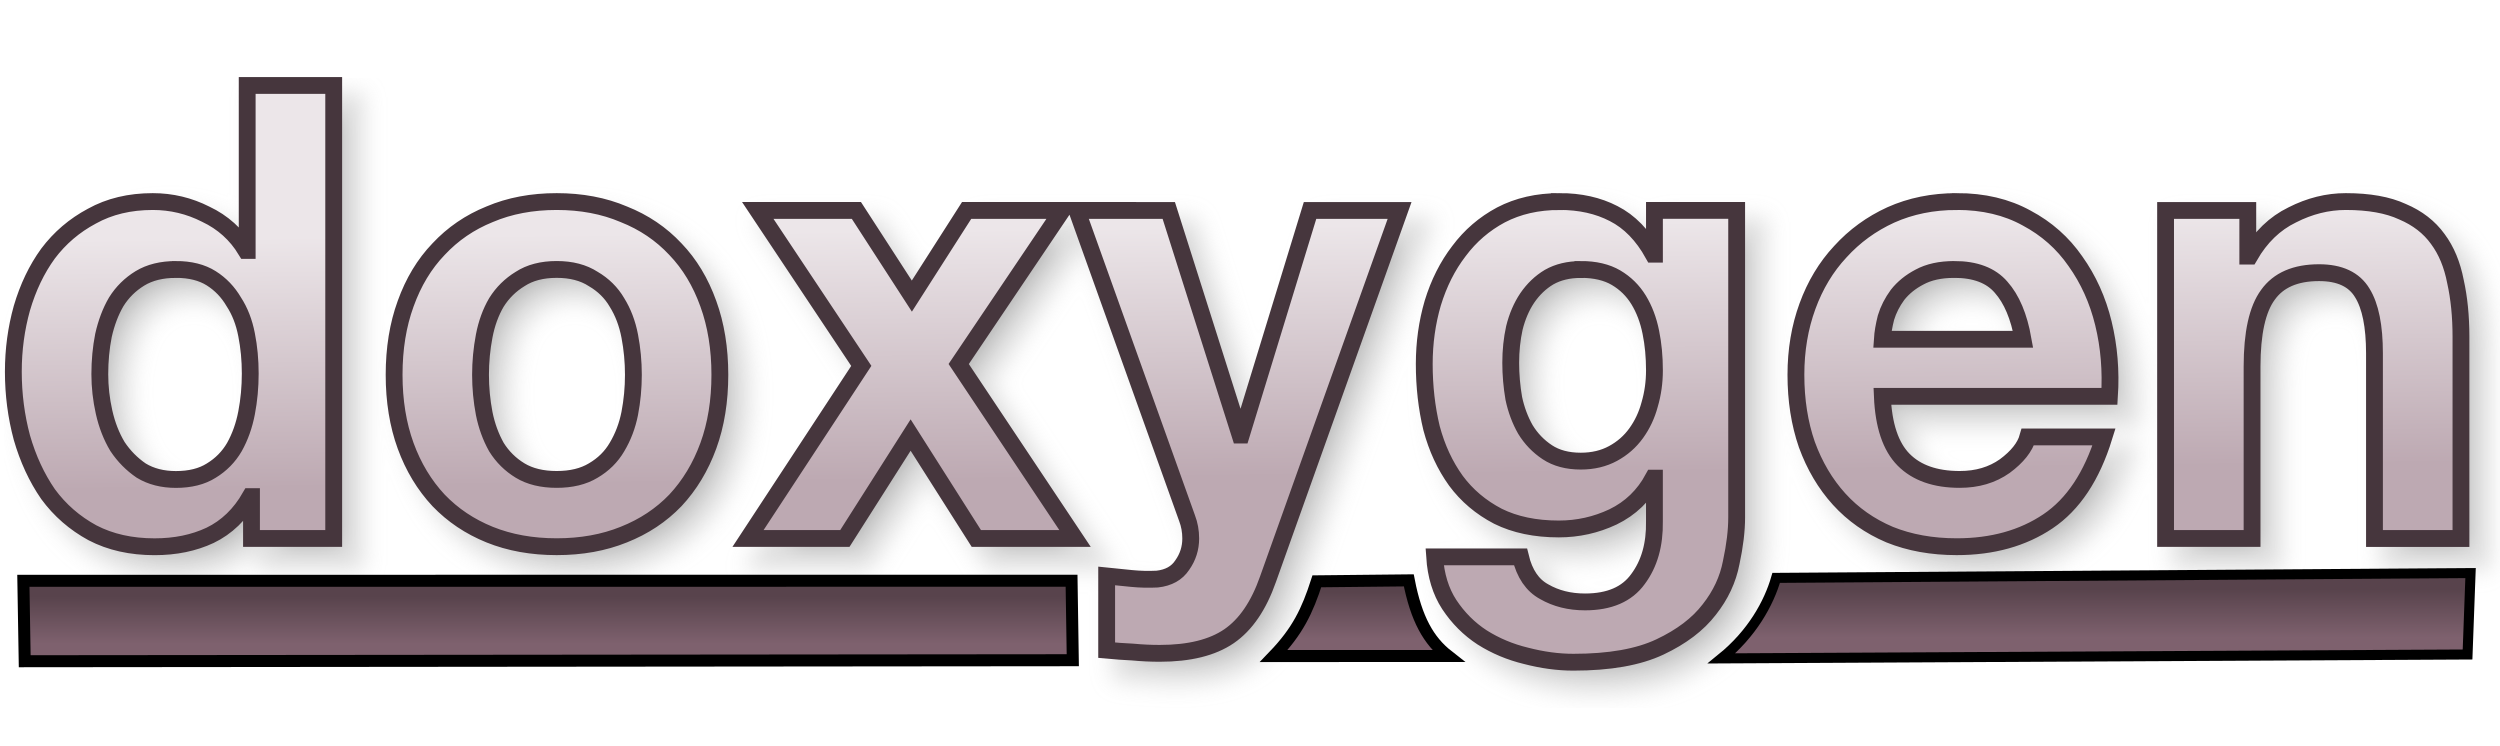
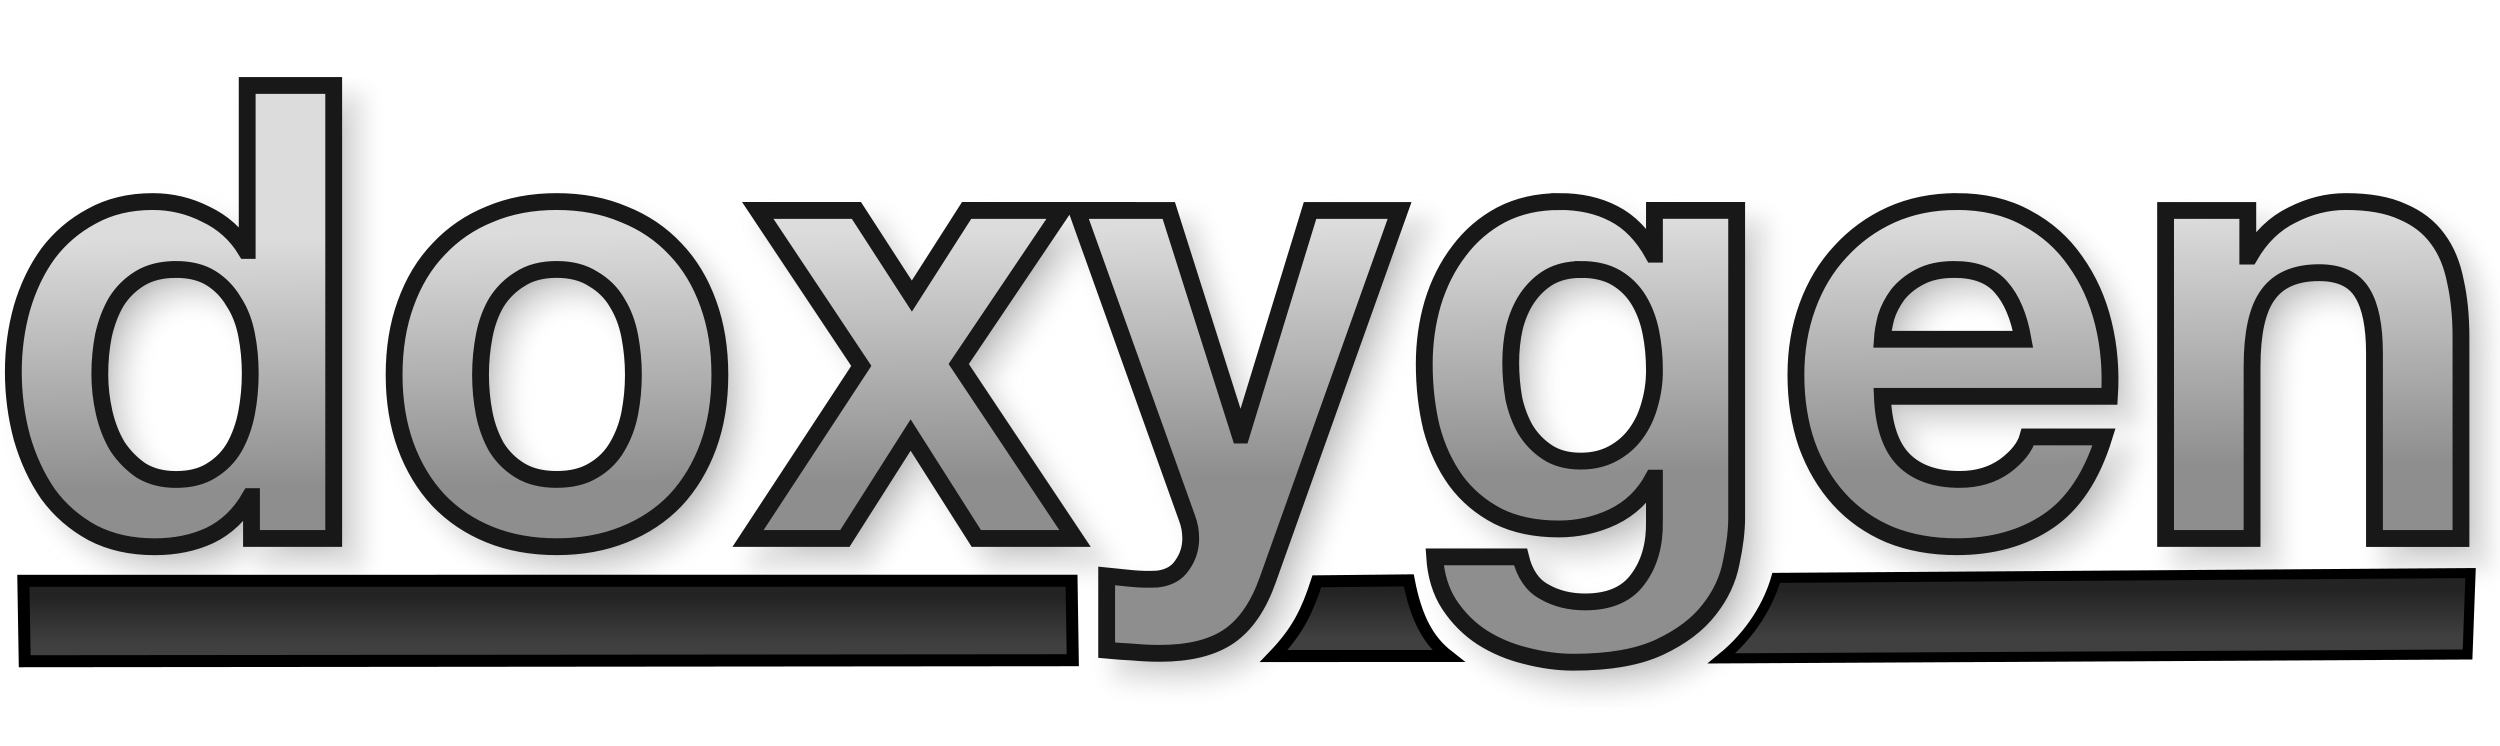
<svg xmlns="http://www.w3.org/2000/svg" xmlns:xlink="http://www.w3.org/1999/xlink" version="1.1" viewBox="0 0 104 31">
  <defs>
    <linearGradient id="a">
-       <stop stop-color="#58434C" offset="0" />
-       <stop stop-color="#7E616E" offset="1" />
+       <stop stop-color="#232323" offset="0" />
+       <stop stop-color="#404040" offset="1" />
    </linearGradient>
    <linearGradient id="d" x1="31.474" x2="31.474" y1="24.821" y2="26.773" gradientUnits="userSpaceOnUse" xlink:href="#a" />
    <linearGradient id="c" x1="31.474" x2="31.474" y1="24.821" y2="26.773" gradientTransform="matrix(.6816 0 0 1.0248 72.391 -.91809)" gradientUnits="userSpaceOnUse" xlink:href="#a" />
    <linearGradient id="b" x1="56.295" x2="56.295" y1="24.622" y2="26.574" gradientUnits="userSpaceOnUse" xlink:href="#a" />
    <linearGradient id="e" x1="49.067" x2="48.956" y1="19.719" y2="9.523" gradientTransform="matrix(.97968 0 0 1.0207 -.25579 -.25579)" gradientUnits="userSpaceOnUse">
-       <stop stop-color="#BDA9B2" offset="0" />
-       <stop stop-color="#ECE6E9" offset="1" />
+       <stop stop-color="#8E8E8E" offset="0" />
+       <stop stop-color="#DCDCDC" offset="1" />
    </linearGradient>
    <filter id="f" x="-.011" y="-.045" width="1.021" height="1.091" color-interpolation-filters="sRGB">
      <feGaussianBlur stdDeviation="0.453" />
    </filter>
  </defs>
  <g>
    <path transform="translate(-2.5759 -27.848)" d="m13.609 32.203v6.863h-0.051c-0.405-0.669-0.963-1.171-1.672-1.506-0.692-0.352-1.428-0.527-2.205-0.527-0.963 0-1.807 0.203-2.533 0.607-0.726 0.387-1.334 0.906-1.824 1.557-0.473 0.651-0.835 1.409-1.088 2.272-0.236 0.845-0.355 1.724-0.355 2.639 0 0.95 0.119 1.864 0.355 2.744 0.253 0.88 0.615 1.663 1.088 2.35 0.49 0.669 1.107 1.207 1.85 1.611 0.743 0.387 1.604 0.58 2.584 0.58 0.861 0 1.631-0.158 2.307-0.475 0.692-0.334 1.25-0.872 1.672-1.611h0.051v1.742h3.42v-18.846zm12.875 4.83c-1.03 0-1.96 0.175-2.787 0.527-0.828 0.334-1.536 0.82-2.127 1.453-0.591 0.616-1.048 1.372-1.369 2.269-0.321 0.88-0.48 1.866-0.48 2.957s0.16 2.075 0.48 2.955c0.321 0.88 0.778 1.636 1.369 2.269 0.591 0.616 1.299 1.091 2.127 1.426 0.828 0.334 1.757 0.502 2.787 0.502 1.03 0 1.96-0.168 2.787-0.502 0.844-0.334 1.561-0.81 2.152-1.426 0.591-0.633 1.048-1.39 1.369-2.269 0.321-0.88 0.48-1.864 0.48-2.955s-0.16-2.077-0.48-2.957c-0.321-0.897-0.778-1.654-1.369-2.269-0.591-0.633-1.308-1.119-2.152-1.453-0.828-0.352-1.757-0.527-2.787-0.527zm41.715 0c-0.912 0-1.722 0.185-2.432 0.555-0.692 0.37-1.275 0.87-1.748 1.504-0.473 0.616-0.837 1.337-1.09 2.164-0.236 0.809-0.354 1.655-0.354 2.535 0 0.933 0.1 1.821 0.303 2.666 0.22 0.827 0.558 1.556 1.014 2.189 0.456 0.616 1.039 1.109 1.748 1.478 0.709 0.352 1.554 0.529 2.533 0.529 0.794 0 1.545-0.168 2.254-0.502 0.726-0.352 1.283-0.89 1.672-1.611h0.051v1.795c0.017 0.968-0.211 1.769-0.684 2.402-0.456 0.633-1.19 0.951-2.203 0.951-0.642 0-1.208-0.142-1.697-0.424-0.49-0.264-0.819-0.747-0.988-1.451h-3.572c0.051 0.774 0.253 1.435 0.607 1.98 0.372 0.563 0.829 1.019 1.369 1.371 0.557 0.352 1.166 0.607 1.824 0.766 0.676 0.176 1.333 0.266 1.975 0.266 1.503 0 2.703-0.212 3.598-0.635 0.895-0.422 1.58-0.941 2.053-1.557 0.473-0.598 0.777-1.249 0.912-1.953 0.152-0.704 0.227-1.329 0.227-1.875v-12.775h-3.42v1.822h-0.051c-0.439-0.792-0.988-1.355-1.647-1.69-0.642-0.334-1.393-0.502-2.254-0.502zm16.523 0c-0.996 0-1.909 0.185-2.736 0.555-0.811 0.37-1.512 0.88-2.103 1.531-0.591 0.633-1.046 1.39-1.367 2.269s-0.48 1.831-0.48 2.852c0 1.056 0.151 2.022 0.455 2.902 0.321 0.88 0.768 1.636 1.342 2.269 0.574 0.633 1.276 1.127 2.103 1.478 0.828 0.334 1.757 0.502 2.787 0.502 1.486 0 2.752-0.353 3.799-1.057 1.047-0.704 1.825-1.873 2.332-3.51h-3.168c-0.118 0.422-0.439 0.828-0.963 1.215-0.524 0.37-1.147 0.553-1.873 0.553-1.013 0-1.792-0.273-2.332-0.818-0.54-0.545-0.836-1.425-0.887-2.639h9.449c0.068-1.056-0.016-2.067-0.252-3.035-0.236-0.968-0.626-1.829-1.166-2.586-0.524-0.757-1.2-1.355-2.027-1.795-0.828-0.458-1.797-0.688-2.912-0.688zm16.189 0c-0.76 0-1.502 0.185-2.228 0.555-0.726 0.352-1.317 0.923-1.773 1.715h-0.076v-1.9h-3.42v13.646h3.598v-7.152c0-1.39 0.219-2.384 0.658-2.982 0.439-0.616 1.149-0.924 2.129-0.924 0.861 0 1.461 0.281 1.799 0.844 0.338 0.545 0.506 1.382 0.506 2.508v7.707h3.598v-8.393c0-0.845-0.076-1.611-0.229-2.297-0.135-0.704-0.38-1.292-0.734-1.768-0.355-0.493-0.844-0.873-1.469-1.137-0.608-0.282-1.395-0.422-2.357-0.422zm-66.063 0.369 4.307 6.467-4.713 7.18h4.029l2.736-4.303 2.734 4.303h4.106l-4.84-7.258 4.307-6.389h-3.977l-2.279 3.564-2.307-3.564zm13.275 0 4.584 12.803c0.101 0.264 0.152 0.545 0.152 0.844 0 0.405-0.117 0.775-0.354 1.109-0.22 0.334-0.566 0.527-1.039 0.58-0.355 0.018-0.71 0.01-1.065-0.025-0.355-0.035-0.701-0.07-1.039-0.105v3.088c0.372 0.035 0.735 0.061 1.09 0.078 0.372 0.035 0.744 0.053 1.115 0.053 1.233 0 2.194-0.238 2.887-0.713 0.692-0.475 1.233-1.266 1.621-2.375l5.473-15.336h-3.725l-2.861 9.344h-0.051l-2.965-9.344zm-37.48 2.455c0.591 0 1.082 0.123 1.471 0.369 0.388 0.246 0.699 0.572 0.936 0.977 0.253 0.387 0.432 0.845 0.533 1.373 0.101 0.51 0.152 1.048 0.152 1.611 0 0.563-0.051 1.107-0.152 1.635-0.101 0.528-0.271 1.004-0.508 1.426-0.236 0.405-0.556 0.73-0.961 0.977-0.388 0.246-0.88 0.369-1.471 0.369-0.557 0-1.038-0.123-1.443-0.369-0.388-0.264-0.718-0.597-0.988-1.002-0.253-0.422-0.438-0.898-0.557-1.426s-0.178-1.056-0.178-1.584c-1e-7 -0.563 0.051-1.099 0.152-1.609 0.118-0.528 0.295-0.996 0.531-1.4 0.253-0.405 0.583-0.73 0.988-0.977 0.405-0.246 0.903-0.369 1.494-0.369zm15.84 0c0.608 0 1.114 0.133 1.52 0.396 0.422 0.246 0.752 0.572 0.988 0.977 0.253 0.405 0.43 0.871 0.531 1.398 0.101 0.528 0.152 1.066 0.152 1.611 0 0.545-0.051 1.081-0.152 1.609-0.101 0.51-0.278 0.976-0.531 1.398-0.236 0.405-0.566 0.73-0.988 0.977-0.405 0.246-0.912 0.369-1.52 0.369-0.608 0-1.114-0.123-1.52-0.369s-0.735-0.572-0.988-0.977c-0.236-0.422-0.406-0.888-0.508-1.398-0.101-0.528-0.152-1.064-0.152-1.609 0-0.545 0.051-1.083 0.152-1.611 0.101-0.528 0.271-0.994 0.508-1.398 0.253-0.405 0.583-0.73 0.988-0.977 0.405-0.264 0.912-0.396 1.52-0.396zm42.602 0c0.591 0 1.08 0.115 1.469 0.344 0.388 0.229 0.701 0.537 0.938 0.924 0.236 0.387 0.406 0.835 0.508 1.346 0.101 0.493 0.15 1.021 0.15 1.584 0 0.493-0.066 0.968-0.201 1.426-0.118 0.44-0.305 0.836-0.559 1.188-0.253 0.352-0.574 0.633-0.963 0.844-0.388 0.211-0.835 0.318-1.342 0.318-0.557 0-1.021-0.125-1.393-0.371-0.372-0.246-0.676-0.562-0.912-0.949-0.22-0.387-0.381-0.818-0.482-1.293-0.084-0.493-0.127-0.986-0.127-1.478 0-0.51 0.051-0.994 0.152-1.451 0.118-0.475 0.297-0.89 0.533-1.242 0.253-0.37 0.557-0.66 0.912-0.871 0.372-0.211 0.81-0.316 1.316-0.316zm15.535 0c0.878 0 1.529 0.248 1.951 0.74 0.439 0.493 0.743 1.214 0.912 2.164h-5.854c0.017-0.264 0.068-0.564 0.152-0.898 0.101-0.334 0.263-0.65 0.482-0.949 0.236-0.299 0.541-0.547 0.912-0.74 0.388-0.211 0.869-0.316 1.443-0.316z" filter="url(#f)" opacity=".3" stroke="#969696" xlink:href="#path141" />
    <path d="m0.972 24.161 43.605-0.002 0.051 3.306-43.6 0.042z" fill="url(#d)" stroke="#000" stroke-width=".5" />
-     <path d="m10.283 3.555v6.863h-0.051c-0.405-0.669-0.963-1.171-1.672-1.506-0.692-0.352-1.428-0.527-2.205-0.527-0.963 0-1.807 0.203-2.533 0.607-0.726 0.387-1.334 0.906-1.824 1.557-0.473 0.651-0.835 1.409-1.088 2.272-0.236 0.845-0.355 1.724-0.355 2.639 0 0.95 0.119 1.864 0.355 2.744 0.253 0.88 0.615 1.663 1.088 2.35 0.49 0.669 1.107 1.207 1.85 1.611 0.743 0.387 1.604 0.58 2.584 0.58 0.861 0 1.631-0.158 2.307-0.475 0.692-0.334 1.25-0.872 1.672-1.611h0.051v1.742h3.42v-18.846zm12.875 4.83c-1.03 0-1.96 0.175-2.787 0.527-0.828 0.334-1.536 0.82-2.127 1.453-0.591 0.616-1.048 1.372-1.369 2.269-0.321 0.88-0.48 1.866-0.48 2.957s0.16 2.075 0.48 2.955c0.321 0.88 0.778 1.636 1.369 2.269 0.591 0.616 1.299 1.091 2.127 1.426 0.828 0.334 1.757 0.502 2.787 0.502 1.03 0 1.96-0.168 2.787-0.502 0.844-0.334 1.561-0.81 2.152-1.426 0.591-0.633 1.048-1.39 1.369-2.269 0.321-0.88 0.48-1.864 0.48-2.955s-0.16-2.077-0.48-2.957c-0.321-0.897-0.778-1.654-1.369-2.269-0.591-0.633-1.308-1.119-2.152-1.453-0.828-0.352-1.757-0.527-2.787-0.527zm41.715 0c-0.912 0-1.722 0.185-2.432 0.555-0.692 0.37-1.275 0.87-1.748 1.504-0.473 0.616-0.837 1.337-1.09 2.164-0.236 0.809-0.354 1.655-0.354 2.535 0 0.933 0.1 1.821 0.303 2.666 0.22 0.827 0.558 1.556 1.014 2.189 0.456 0.616 1.039 1.109 1.748 1.478 0.709 0.352 1.554 0.529 2.533 0.529 0.794 0 1.545-0.168 2.254-0.502 0.726-0.352 1.283-0.89 1.672-1.611h0.051v1.795c0.017 0.968-0.211 1.769-0.684 2.402-0.456 0.633-1.19 0.951-2.203 0.951-0.642 0-1.208-0.142-1.697-0.424-0.49-0.264-0.819-0.747-0.988-1.451h-3.572c0.051 0.774 0.253 1.435 0.607 1.98 0.372 0.563 0.829 1.019 1.369 1.371 0.557 0.352 1.166 0.607 1.824 0.766 0.676 0.176 1.333 0.266 1.975 0.266 1.503 0 2.703-0.212 3.598-0.635 0.895-0.422 1.58-0.941 2.053-1.557 0.473-0.598 0.777-1.249 0.912-1.953 0.152-0.704 0.227-1.329 0.227-1.875v-12.775h-3.42v1.822h-0.051c-0.439-0.792-0.988-1.355-1.647-1.69-0.642-0.334-1.393-0.502-2.254-0.502zm16.523 0c-0.996 0-1.909 0.185-2.736 0.555-0.811 0.37-1.512 0.88-2.103 1.531-0.591 0.633-1.046 1.39-1.367 2.269s-0.48 1.831-0.48 2.852c0 1.056 0.151 2.022 0.455 2.902 0.321 0.88 0.768 1.636 1.342 2.269 0.574 0.633 1.276 1.127 2.103 1.478 0.828 0.334 1.757 0.502 2.787 0.502 1.486 0 2.752-0.353 3.799-1.057 1.047-0.704 1.825-1.873 2.332-3.51h-3.168c-0.118 0.422-0.439 0.828-0.963 1.215-0.524 0.37-1.147 0.553-1.873 0.553-1.013 0-1.792-0.273-2.332-0.818-0.54-0.545-0.836-1.425-0.887-2.639h9.449c0.068-1.056-0.016-2.067-0.252-3.035-0.236-0.968-0.626-1.829-1.166-2.586-0.524-0.757-1.2-1.355-2.027-1.795-0.828-0.458-1.797-0.688-2.912-0.688zm16.189 0c-0.76 0-1.502 0.185-2.228 0.555-0.726 0.352-1.317 0.923-1.773 1.715h-0.076v-1.9h-3.42v13.646h3.598v-7.152c0-1.39 0.219-2.384 0.658-2.982 0.439-0.616 1.149-0.924 2.129-0.924 0.861 0 1.461 0.281 1.799 0.844 0.338 0.545 0.506 1.382 0.506 2.508v7.707h3.598v-8.393c0-0.845-0.076-1.611-0.229-2.297-0.135-0.704-0.38-1.292-0.734-1.768-0.355-0.493-0.844-0.873-1.469-1.137-0.608-0.282-1.395-0.422-2.357-0.422zm-66.062 0.369 4.307 6.467-4.713 7.18h4.029l2.736-4.303 2.734 4.303h4.106l-4.84-7.258 4.307-6.389h-3.977l-2.279 3.564-2.307-3.564zm13.275 0 4.584 12.803c0.101 0.264 0.152 0.545 0.152 0.844 0 0.405-0.117 0.775-0.354 1.109-0.22 0.334-0.566 0.527-1.039 0.58-0.355 0.018-0.71 0.01-1.065-0.025-0.355-0.035-0.701-0.07-1.039-0.105v3.088c0.372 0.035 0.735 0.061 1.09 0.078 0.372 0.035 0.744 0.053 1.115 0.053 1.233 0 2.194-0.238 2.887-0.713 0.692-0.475 1.233-1.266 1.621-2.375l5.473-15.336h-3.725l-2.861 9.344h-0.051l-2.965-9.344zm-37.48 2.455c0.591 0 1.082 0.123 1.471 0.369s0.699 0.572 0.936 0.977c0.253 0.387 0.432 0.845 0.533 1.373 0.101 0.51 0.152 1.048 0.152 1.611 0 0.563-0.051 1.107-0.152 1.635-0.101 0.528-0.271 1.004-0.508 1.426-0.236 0.405-0.556 0.73-0.961 0.977-0.388 0.246-0.88 0.369-1.471 0.369-0.557 0-1.038-0.123-1.443-0.369-0.388-0.264-0.718-0.597-0.988-1.002-0.253-0.422-0.438-0.898-0.557-1.426s-0.178-1.056-0.178-1.584c-1e-7 -0.563 0.051-1.099 0.152-1.609 0.118-0.528 0.295-0.996 0.531-1.4 0.253-0.405 0.583-0.73 0.988-0.977 0.405-0.246 0.903-0.369 1.494-0.369zm15.84 0c0.608 0 1.114 0.133 1.52 0.396 0.422 0.246 0.752 0.572 0.988 0.977 0.253 0.405 0.43 0.871 0.531 1.398 0.101 0.528 0.152 1.066 0.152 1.611 0 0.545-0.051 1.081-0.152 1.609-0.101 0.51-0.278 0.976-0.531 1.398-0.236 0.405-0.566 0.73-0.988 0.977-0.405 0.246-0.912 0.369-1.52 0.369-0.608 0-1.114-0.123-1.52-0.369s-0.735-0.572-0.988-0.977c-0.236-0.422-0.406-0.888-0.508-1.398-0.101-0.528-0.152-1.064-0.152-1.609 0-0.545 0.051-1.083 0.152-1.611 0.101-0.528 0.271-0.994 0.508-1.398 0.253-0.405 0.583-0.73 0.988-0.977 0.405-0.264 0.912-0.396 1.52-0.396zm42.602 0c0.591 0 1.08 0.115 1.469 0.344 0.388 0.229 0.701 0.537 0.938 0.924 0.236 0.387 0.406 0.835 0.508 1.346 0.101 0.493 0.15 1.021 0.15 1.584 0 0.493-0.066 0.968-0.201 1.426-0.118 0.44-0.305 0.836-0.559 1.188-0.253 0.352-0.574 0.633-0.963 0.844-0.388 0.211-0.835 0.318-1.342 0.318-0.557 0-1.021-0.125-1.393-0.371-0.372-0.246-0.676-0.562-0.912-0.949-0.22-0.387-0.381-0.818-0.482-1.293-0.084-0.493-0.127-0.986-0.127-1.478 0-0.51 0.051-0.994 0.152-1.451 0.118-0.475 0.297-0.89 0.533-1.242 0.253-0.37 0.557-0.66 0.912-0.871 0.372-0.211 0.81-0.316 1.316-0.316zm15.535 0c0.878 0 1.529 0.248 1.951 0.74 0.439 0.493 0.743 1.214 0.912 2.164h-5.854c0.017-0.264 0.068-0.564 0.152-0.898 0.101-0.334 0.263-0.65 0.482-0.949 0.236-0.299 0.541-0.547 0.912-0.74 0.388-0.211 0.869-0.316 1.443-0.316z" fill="url(#e)" stroke="#46363D" stroke-width=".7" />
+     <path d="m10.283 3.555v6.863h-0.051c-0.405-0.669-0.963-1.171-1.672-1.506-0.692-0.352-1.428-0.527-2.205-0.527-0.963 0-1.807 0.203-2.533 0.607-0.726 0.387-1.334 0.906-1.824 1.557-0.473 0.651-0.835 1.409-1.088 2.272-0.236 0.845-0.355 1.724-0.355 2.639 0 0.95 0.119 1.864 0.355 2.744 0.253 0.88 0.615 1.663 1.088 2.35 0.49 0.669 1.107 1.207 1.85 1.611 0.743 0.387 1.604 0.58 2.584 0.58 0.861 0 1.631-0.158 2.307-0.475 0.692-0.334 1.25-0.872 1.672-1.611h0.051v1.742h3.42v-18.846zm12.875 4.83c-1.03 0-1.96 0.175-2.787 0.527-0.828 0.334-1.536 0.82-2.127 1.453-0.591 0.616-1.048 1.372-1.369 2.269-0.321 0.88-0.48 1.866-0.48 2.957s0.16 2.075 0.48 2.955c0.321 0.88 0.778 1.636 1.369 2.269 0.591 0.616 1.299 1.091 2.127 1.426 0.828 0.334 1.757 0.502 2.787 0.502 1.03 0 1.96-0.168 2.787-0.502 0.844-0.334 1.561-0.81 2.152-1.426 0.591-0.633 1.048-1.39 1.369-2.269 0.321-0.88 0.48-1.864 0.48-2.955s-0.16-2.077-0.48-2.957c-0.321-0.897-0.778-1.654-1.369-2.269-0.591-0.633-1.308-1.119-2.152-1.453-0.828-0.352-1.757-0.527-2.787-0.527zm41.715 0c-0.912 0-1.722 0.185-2.432 0.555-0.692 0.37-1.275 0.87-1.748 1.504-0.473 0.616-0.837 1.337-1.09 2.164-0.236 0.809-0.354 1.655-0.354 2.535 0 0.933 0.1 1.821 0.303 2.666 0.22 0.827 0.558 1.556 1.014 2.189 0.456 0.616 1.039 1.109 1.748 1.478 0.709 0.352 1.554 0.529 2.533 0.529 0.794 0 1.545-0.168 2.254-0.502 0.726-0.352 1.283-0.89 1.672-1.611h0.051v1.795c0.017 0.968-0.211 1.769-0.684 2.402-0.456 0.633-1.19 0.951-2.203 0.951-0.642 0-1.208-0.142-1.697-0.424-0.49-0.264-0.819-0.747-0.988-1.451h-3.572c0.051 0.774 0.253 1.435 0.607 1.98 0.372 0.563 0.829 1.019 1.369 1.371 0.557 0.352 1.166 0.607 1.824 0.766 0.676 0.176 1.333 0.266 1.975 0.266 1.503 0 2.703-0.212 3.598-0.635 0.895-0.422 1.58-0.941 2.053-1.557 0.473-0.598 0.777-1.249 0.912-1.953 0.152-0.704 0.227-1.329 0.227-1.875v-12.775h-3.42v1.822h-0.051c-0.439-0.792-0.988-1.355-1.647-1.69-0.642-0.334-1.393-0.502-2.254-0.502zm16.523 0c-0.996 0-1.909 0.185-2.736 0.555-0.811 0.37-1.512 0.88-2.103 1.531-0.591 0.633-1.046 1.39-1.367 2.269s-0.48 1.831-0.48 2.852c0 1.056 0.151 2.022 0.455 2.902 0.321 0.88 0.768 1.636 1.342 2.269 0.574 0.633 1.276 1.127 2.103 1.478 0.828 0.334 1.757 0.502 2.787 0.502 1.486 0 2.752-0.353 3.799-1.057 1.047-0.704 1.825-1.873 2.332-3.51h-3.168c-0.118 0.422-0.439 0.828-0.963 1.215-0.524 0.37-1.147 0.553-1.873 0.553-1.013 0-1.792-0.273-2.332-0.818-0.54-0.545-0.836-1.425-0.887-2.639h9.449c0.068-1.056-0.016-2.067-0.252-3.035-0.236-0.968-0.626-1.829-1.166-2.586-0.524-0.757-1.2-1.355-2.027-1.795-0.828-0.458-1.797-0.688-2.912-0.688zm16.189 0c-0.76 0-1.502 0.185-2.228 0.555-0.726 0.352-1.317 0.923-1.773 1.715h-0.076v-1.9h-3.42v13.646h3.598v-7.152c0-1.39 0.219-2.384 0.658-2.982 0.439-0.616 1.149-0.924 2.129-0.924 0.861 0 1.461 0.281 1.799 0.844 0.338 0.545 0.506 1.382 0.506 2.508v7.707h3.598v-8.393c0-0.845-0.076-1.611-0.229-2.297-0.135-0.704-0.38-1.292-0.734-1.768-0.355-0.493-0.844-0.873-1.469-1.137-0.608-0.282-1.395-0.422-2.357-0.422zm-66.062 0.369 4.307 6.467-4.713 7.18h4.029l2.736-4.303 2.734 4.303h4.106l-4.84-7.258 4.307-6.389h-3.977l-2.279 3.564-2.307-3.564zm13.275 0 4.584 12.803c0.101 0.264 0.152 0.545 0.152 0.844 0 0.405-0.117 0.775-0.354 1.109-0.22 0.334-0.566 0.527-1.039 0.58-0.355 0.018-0.71 0.01-1.065-0.025-0.355-0.035-0.701-0.07-1.039-0.105v3.088c0.372 0.035 0.735 0.061 1.09 0.078 0.372 0.035 0.744 0.053 1.115 0.053 1.233 0 2.194-0.238 2.887-0.713 0.692-0.475 1.233-1.266 1.621-2.375l5.473-15.336h-3.725l-2.861 9.344h-0.051l-2.965-9.344zm-37.48 2.455c0.591 0 1.082 0.123 1.471 0.369s0.699 0.572 0.936 0.977c0.253 0.387 0.432 0.845 0.533 1.373 0.101 0.51 0.152 1.048 0.152 1.611 0 0.563-0.051 1.107-0.152 1.635-0.101 0.528-0.271 1.004-0.508 1.426-0.236 0.405-0.556 0.73-0.961 0.977-0.388 0.246-0.88 0.369-1.471 0.369-0.557 0-1.038-0.123-1.443-0.369-0.388-0.264-0.718-0.597-0.988-1.002-0.253-0.422-0.438-0.898-0.557-1.426s-0.178-1.056-0.178-1.584c-1e-7 -0.563 0.051-1.099 0.152-1.609 0.118-0.528 0.295-0.996 0.531-1.4 0.253-0.405 0.583-0.73 0.988-0.977 0.405-0.246 0.903-0.369 1.494-0.369zm15.84 0c0.608 0 1.114 0.133 1.52 0.396 0.422 0.246 0.752 0.572 0.988 0.977 0.253 0.405 0.43 0.871 0.531 1.398 0.101 0.528 0.152 1.066 0.152 1.611 0 0.545-0.051 1.081-0.152 1.609-0.101 0.51-0.278 0.976-0.531 1.398-0.236 0.405-0.566 0.73-0.988 0.977-0.405 0.246-0.912 0.369-1.52 0.369-0.608 0-1.114-0.123-1.52-0.369s-0.735-0.572-0.988-0.977c-0.236-0.422-0.406-0.888-0.508-1.398-0.101-0.528-0.152-1.064-0.152-1.609 0-0.545 0.051-1.083 0.152-1.611 0.101-0.528 0.271-0.994 0.508-1.398 0.253-0.405 0.583-0.73 0.988-0.977 0.405-0.264 0.912-0.396 1.52-0.396zm42.602 0c0.591 0 1.08 0.115 1.469 0.344 0.388 0.229 0.701 0.537 0.938 0.924 0.236 0.387 0.406 0.835 0.508 1.346 0.101 0.493 0.15 1.021 0.15 1.584 0 0.493-0.066 0.968-0.201 1.426-0.118 0.44-0.305 0.836-0.559 1.188-0.253 0.352-0.574 0.633-0.963 0.844-0.388 0.211-0.835 0.318-1.342 0.318-0.557 0-1.021-0.125-1.393-0.371-0.372-0.246-0.676-0.562-0.912-0.949-0.22-0.387-0.381-0.818-0.482-1.293-0.084-0.493-0.127-0.986-0.127-1.478 0-0.51 0.051-0.994 0.152-1.451 0.118-0.475 0.297-0.89 0.533-1.242 0.253-0.37 0.557-0.66 0.912-0.871 0.372-0.211 0.81-0.316 1.316-0.316zm15.535 0c0.878 0 1.529 0.248 1.951 0.74 0.439 0.493 0.743 1.214 0.912 2.164h-5.854c0.017-0.264 0.068-0.564 0.152-0.898 0.101-0.334 0.263-0.65 0.482-0.949 0.236-0.299 0.541-0.547 0.912-0.74 0.388-0.211 0.869-0.316 1.443-0.316z" fill="url(#e)" stroke="#181818" stroke-width=".7" />
    <path d="m52.988 27.291c0.996-1.036 1.394-1.873 1.793-3.108l3.825-0.04c0.311 1.61 0.824 2.514 1.633 3.147z" fill="url(#b)" stroke="#000" stroke-width=".5" />
    <path d="m73.89 24.04 28.885-0.201-0.125 3.388-31.033 0.162c1.262-1.023 1.966-2.286 2.272-3.349z" fill="url(#c)" stroke="#000" stroke-width=".418" />
  </g>
</svg>
